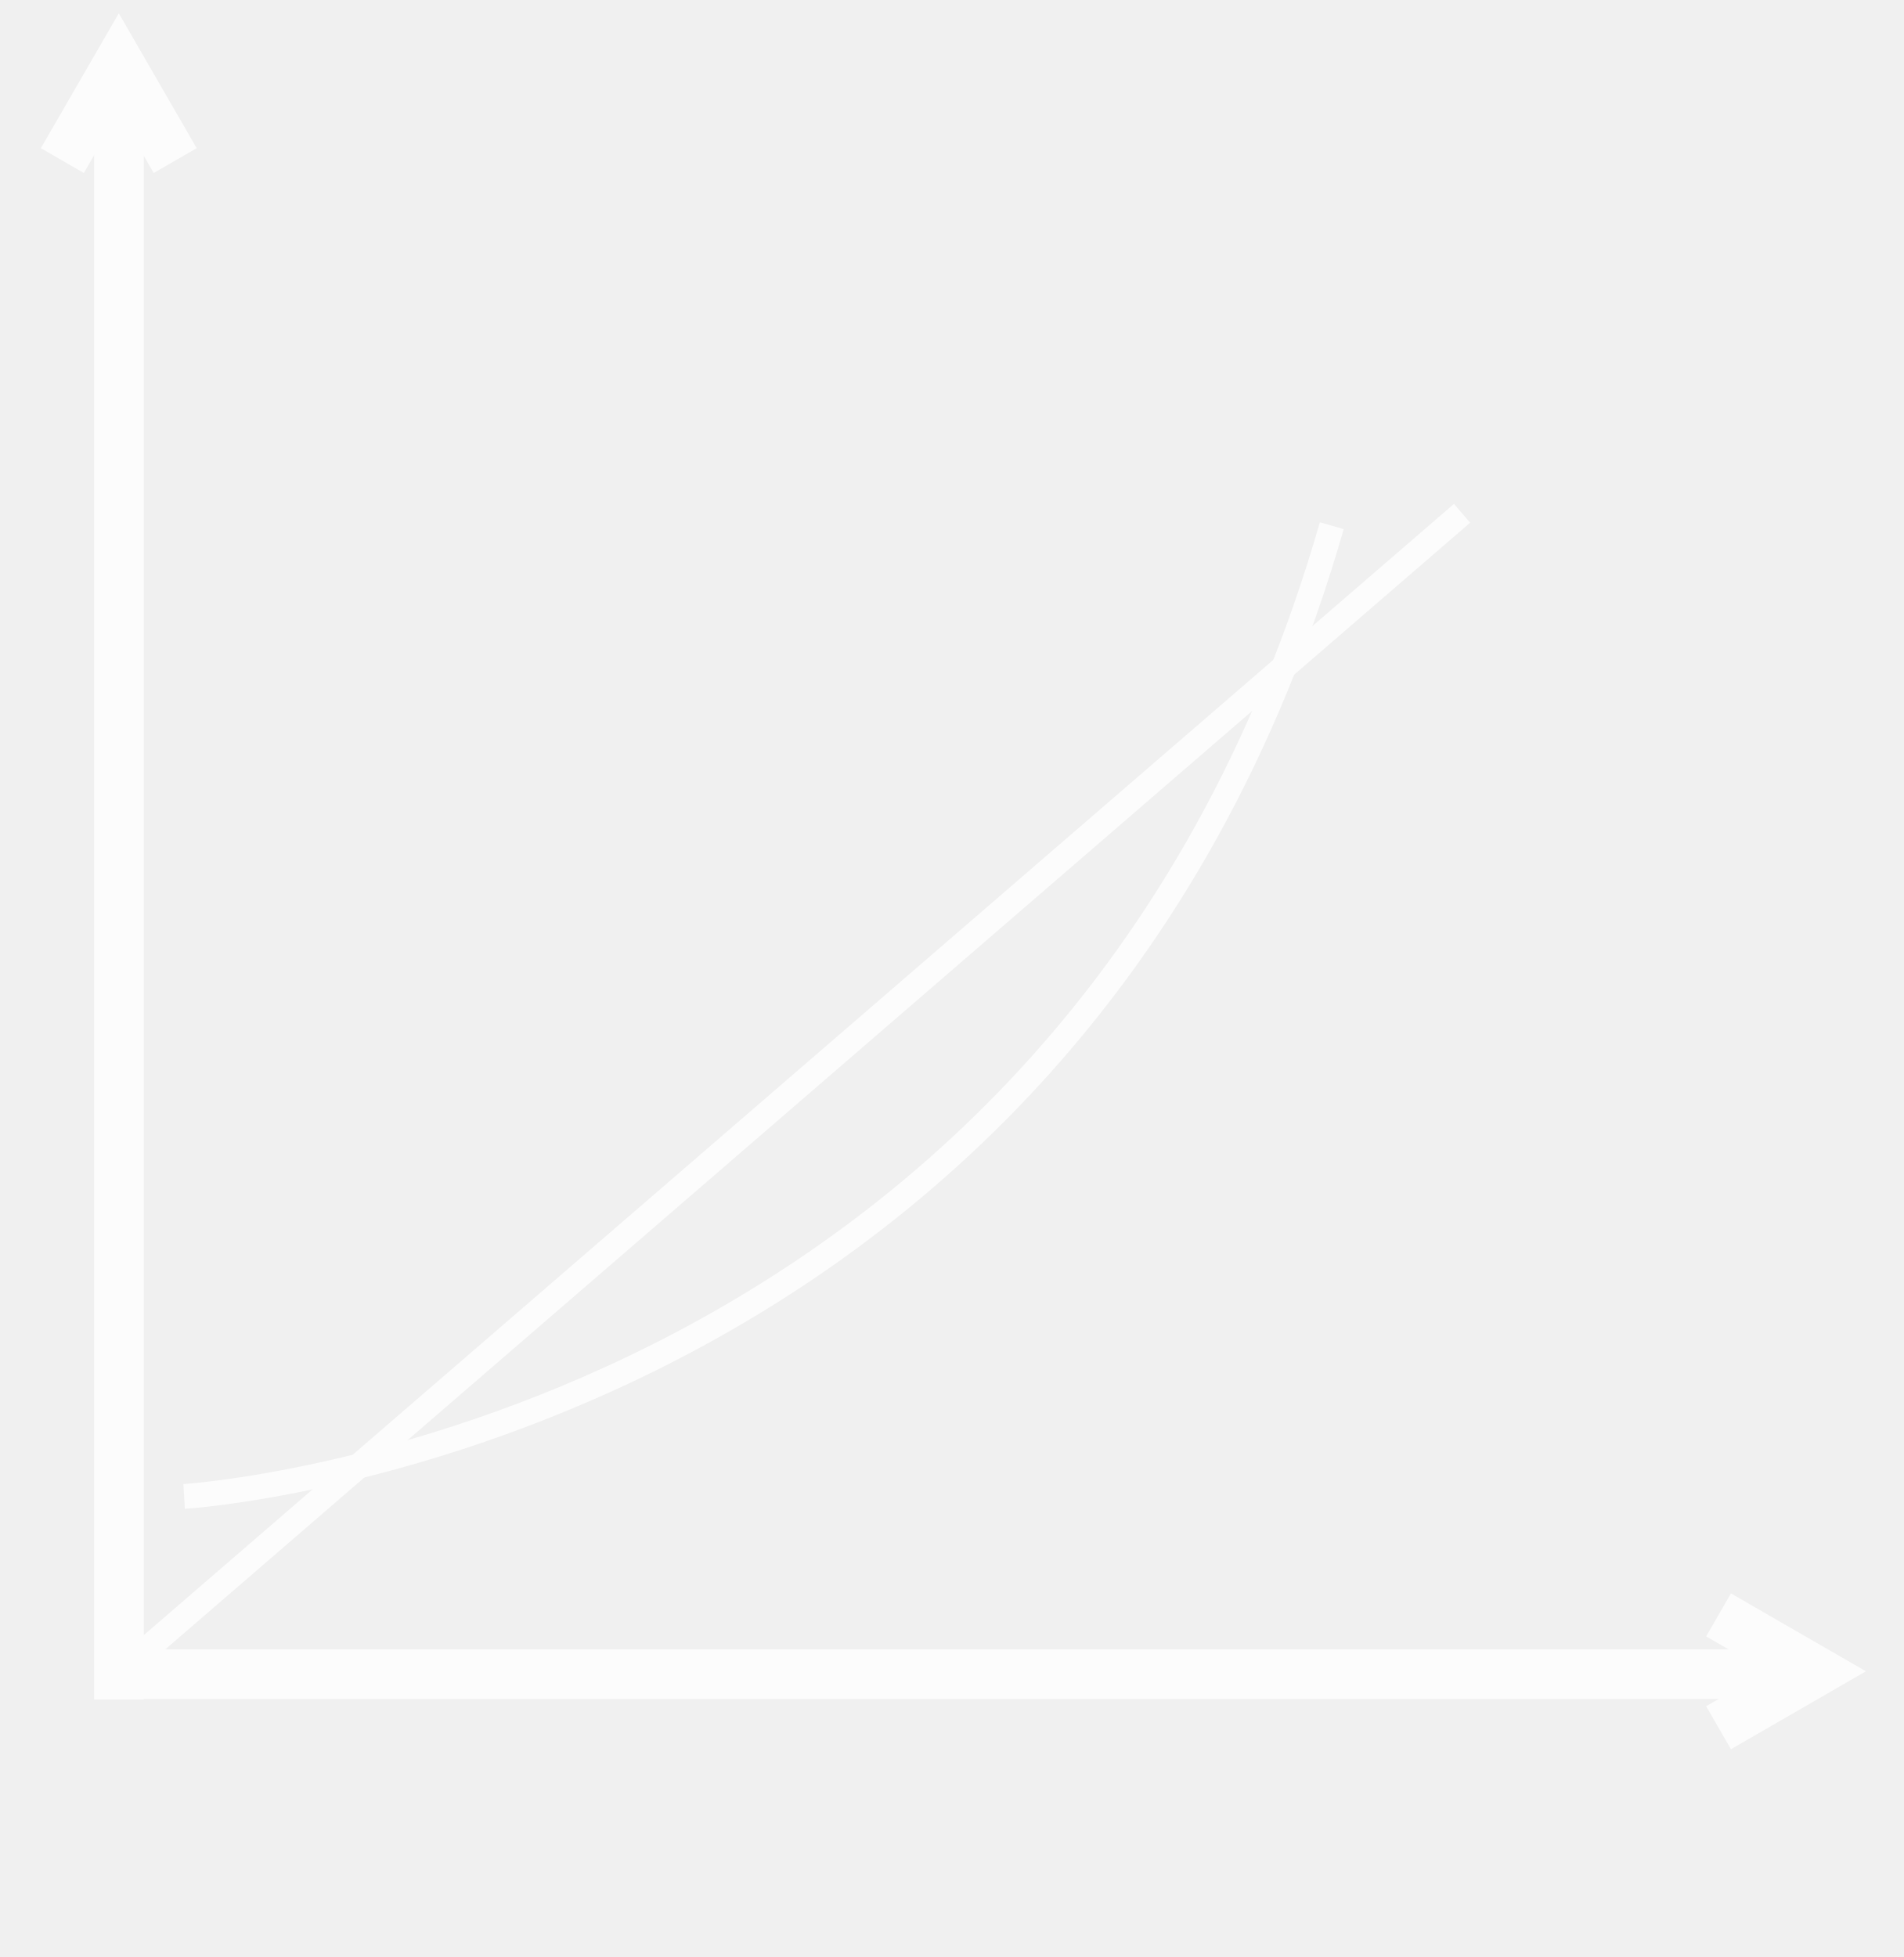
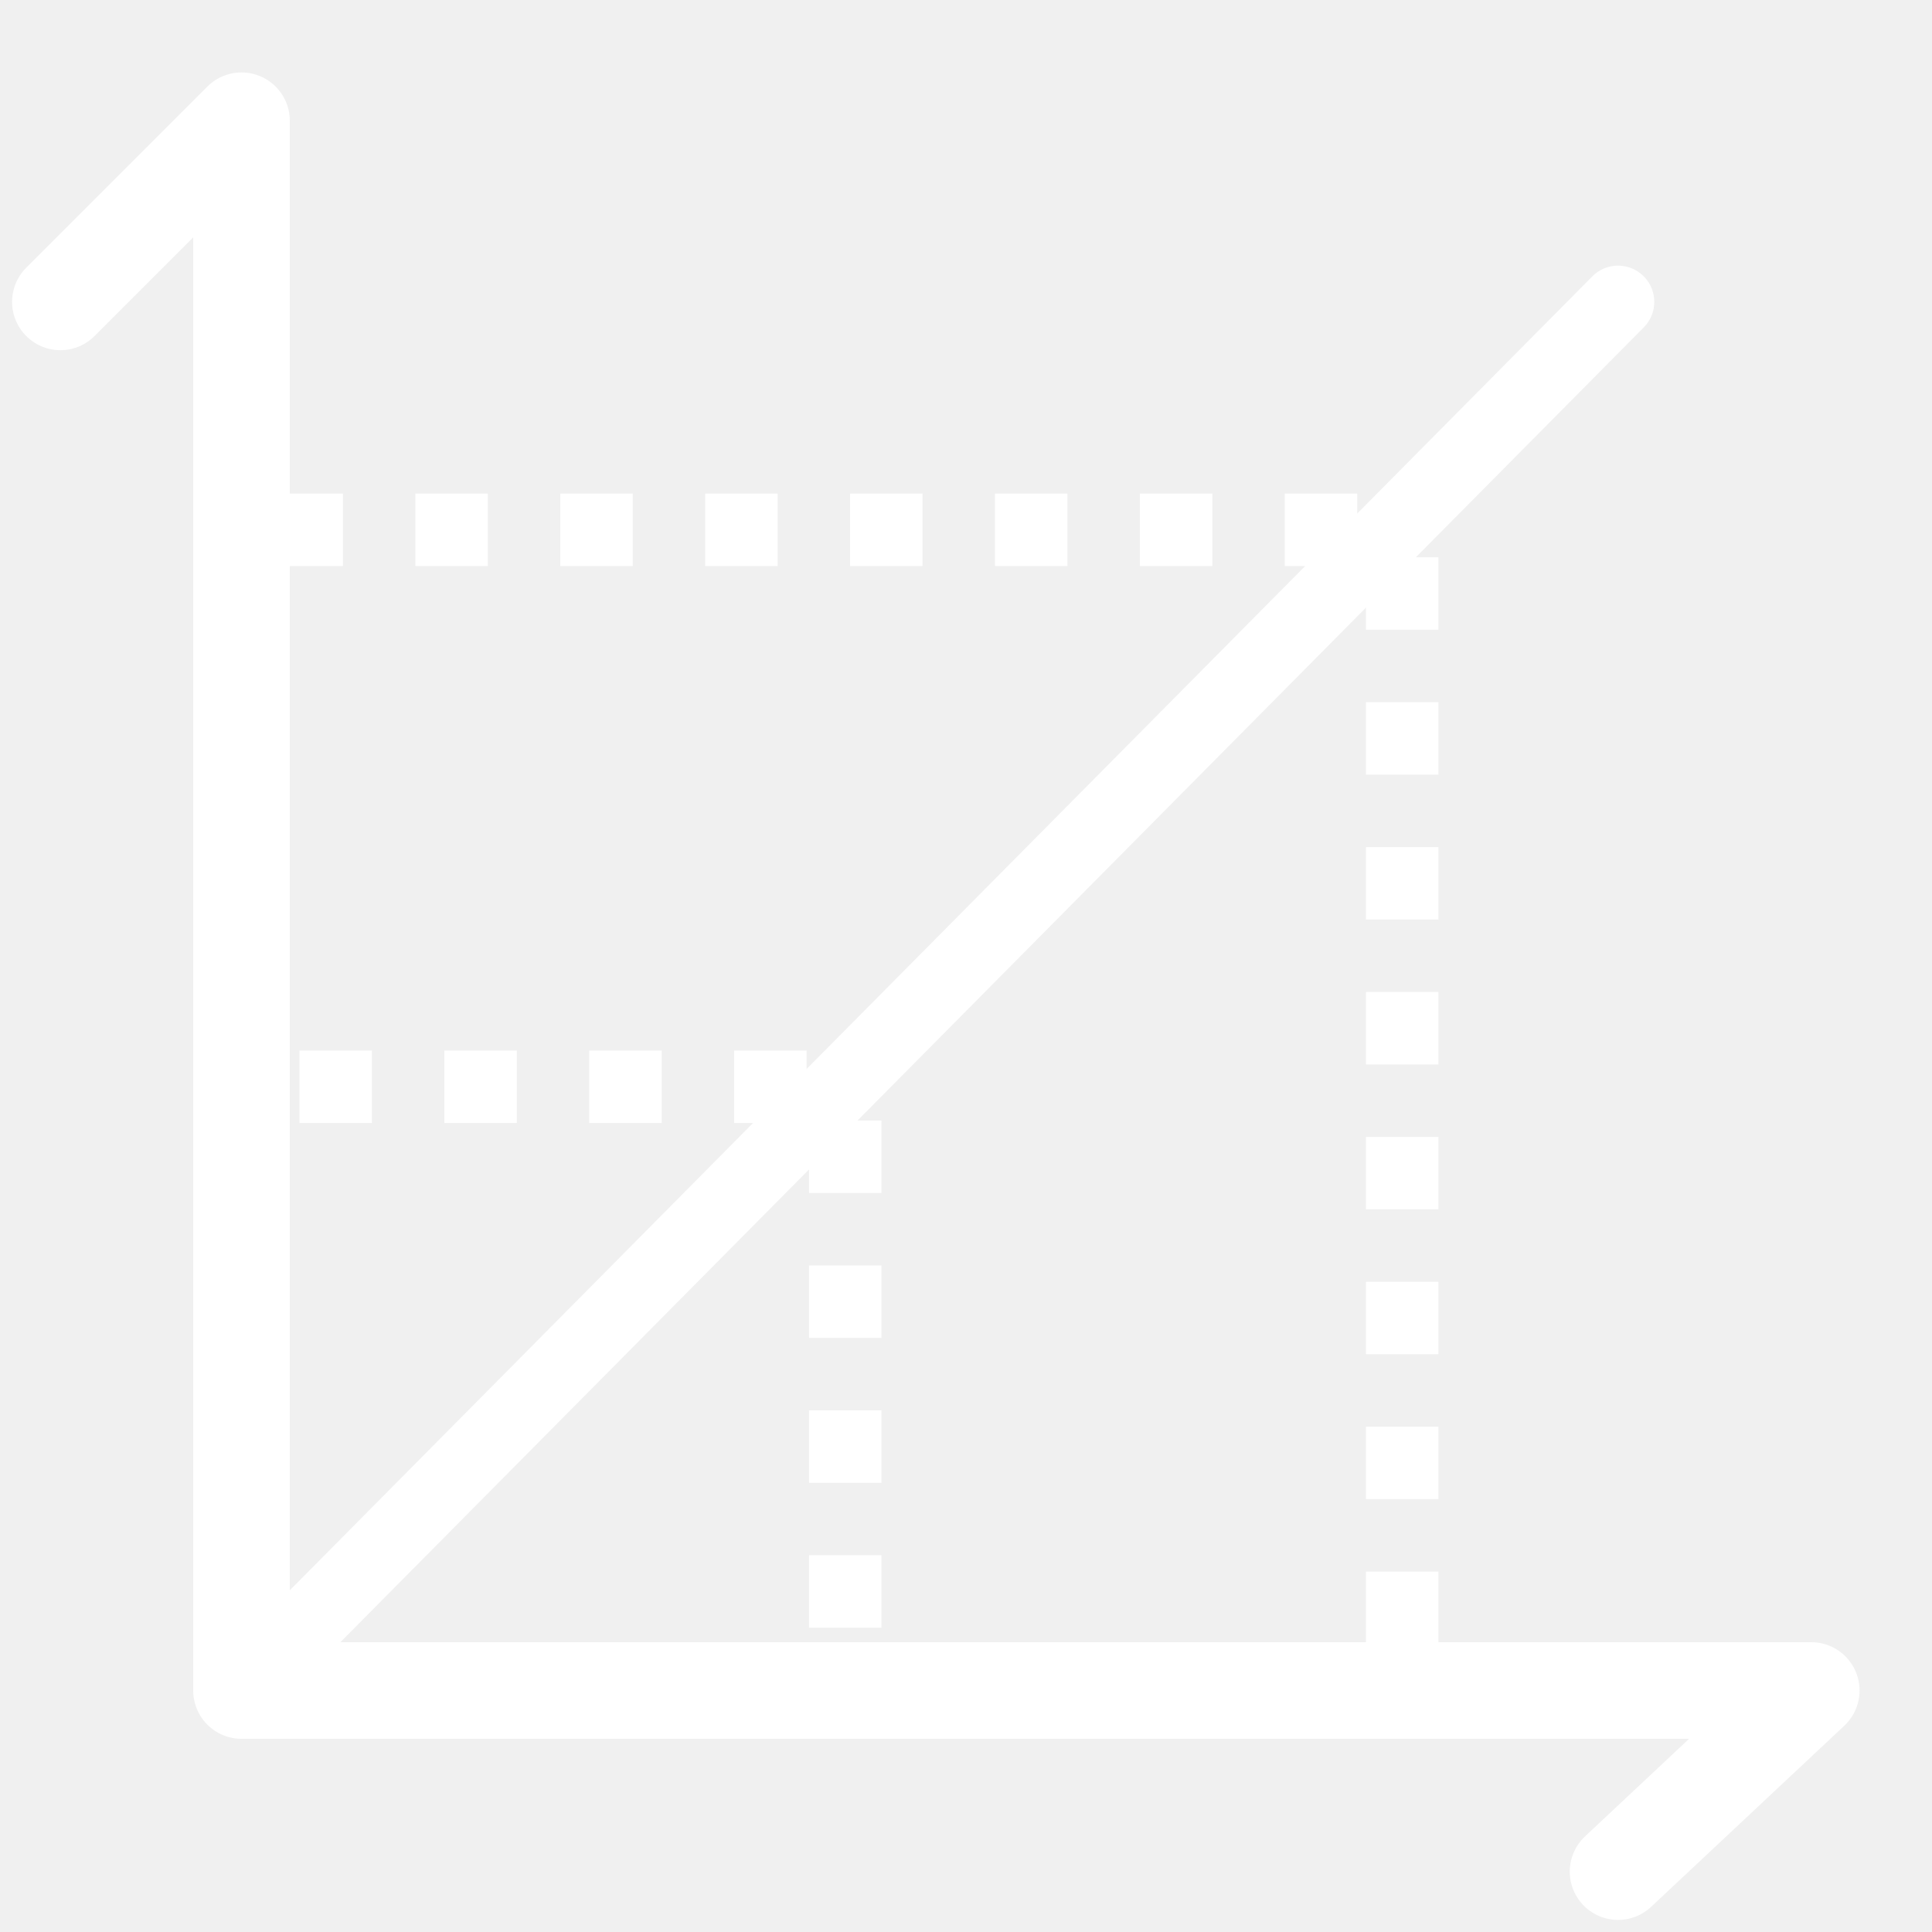
- <svg xmlns="http://www.w3.org/2000/svg" version="1.1" viewBox="0 0 76.708 78.875" overflow="visible" enable-background="new 0 0 76.708 78.875" xml:space="preserve">
-   <g>
-     <line fill="none" stroke="#FCFCFC" stroke-width="2" x1="4.795" y1="4.25" x2="4.795" y2="68.5" />
-     <line fill="none" stroke="#FCFCFC" stroke-width="2" x1="4.752" y1="67.473" x2="71.377" y2="67.473" />
-     <line fill="none" stroke="#FCFCFC" x1="5.795" y1="66.563" x2="58.92" y2="20.688" />
-     <path fill="none" stroke="#FCFCFC" d="M7.42,60.313c0,0,35.64-2.174,46.25-39.125" />
-     <polyline fill="none" stroke="#FCFCFC" stroke-width="2" points="2.513,6.472 3.65,4.503 4.787,2.535 5.923,4.503 7.06,6.472  " />
-     <polyline fill="none" stroke="#FCFCFC" stroke-width="2" points="69.256,65.087 71.225,66.224 73.194,67.36 71.225,68.497    69.256,69.634  " />
-   </g>
+ <svg xmlns="http://www.w3.org/2000/svg" viewBox="0 0 80 80" version="1.1" id="svg403">
+   <defs id="defs397" />
+   <path id="path3557" d="M 2.5,12.5 10,5 v 65 h 65 l -8,7.5" style="fill:none;stroke:#ffffff;stroke-width:4;stroke-linecap:round;stroke-linejoin:round;stroke-miterlimit:4;stroke-dasharray:none;stroke-opacity:1" />
+   <path id="path3569" d="M 10,70 67,12.5" style="fill:none;stroke:#ffffff;stroke-width:3;stroke-linecap:round;stroke-linejoin:bevel;stroke-miterlimit:4;stroke-dasharray:none;stroke-opacity:1" />
+   <path id="path3575" d="M 10,45 H 35 V 70" style="fill:none;stroke:#ffffff;stroke-width:3;stroke-linecap:butt;stroke-linejoin:miter;stroke-opacity:1;stroke-miterlimit:4;stroke-dasharray:3,3;stroke-dashoffset:3.6" />
+   <path id="path3583" d="M 10,21.938 H 58.062 V 70" style="fill:none;stroke:#ffffff;stroke-width:3;stroke-linecap:butt;stroke-linejoin:miter;stroke-opacity:1;stroke-miterlimit:4;stroke-dasharray:3,3;stroke-dashoffset:4.8" />
</svg>
